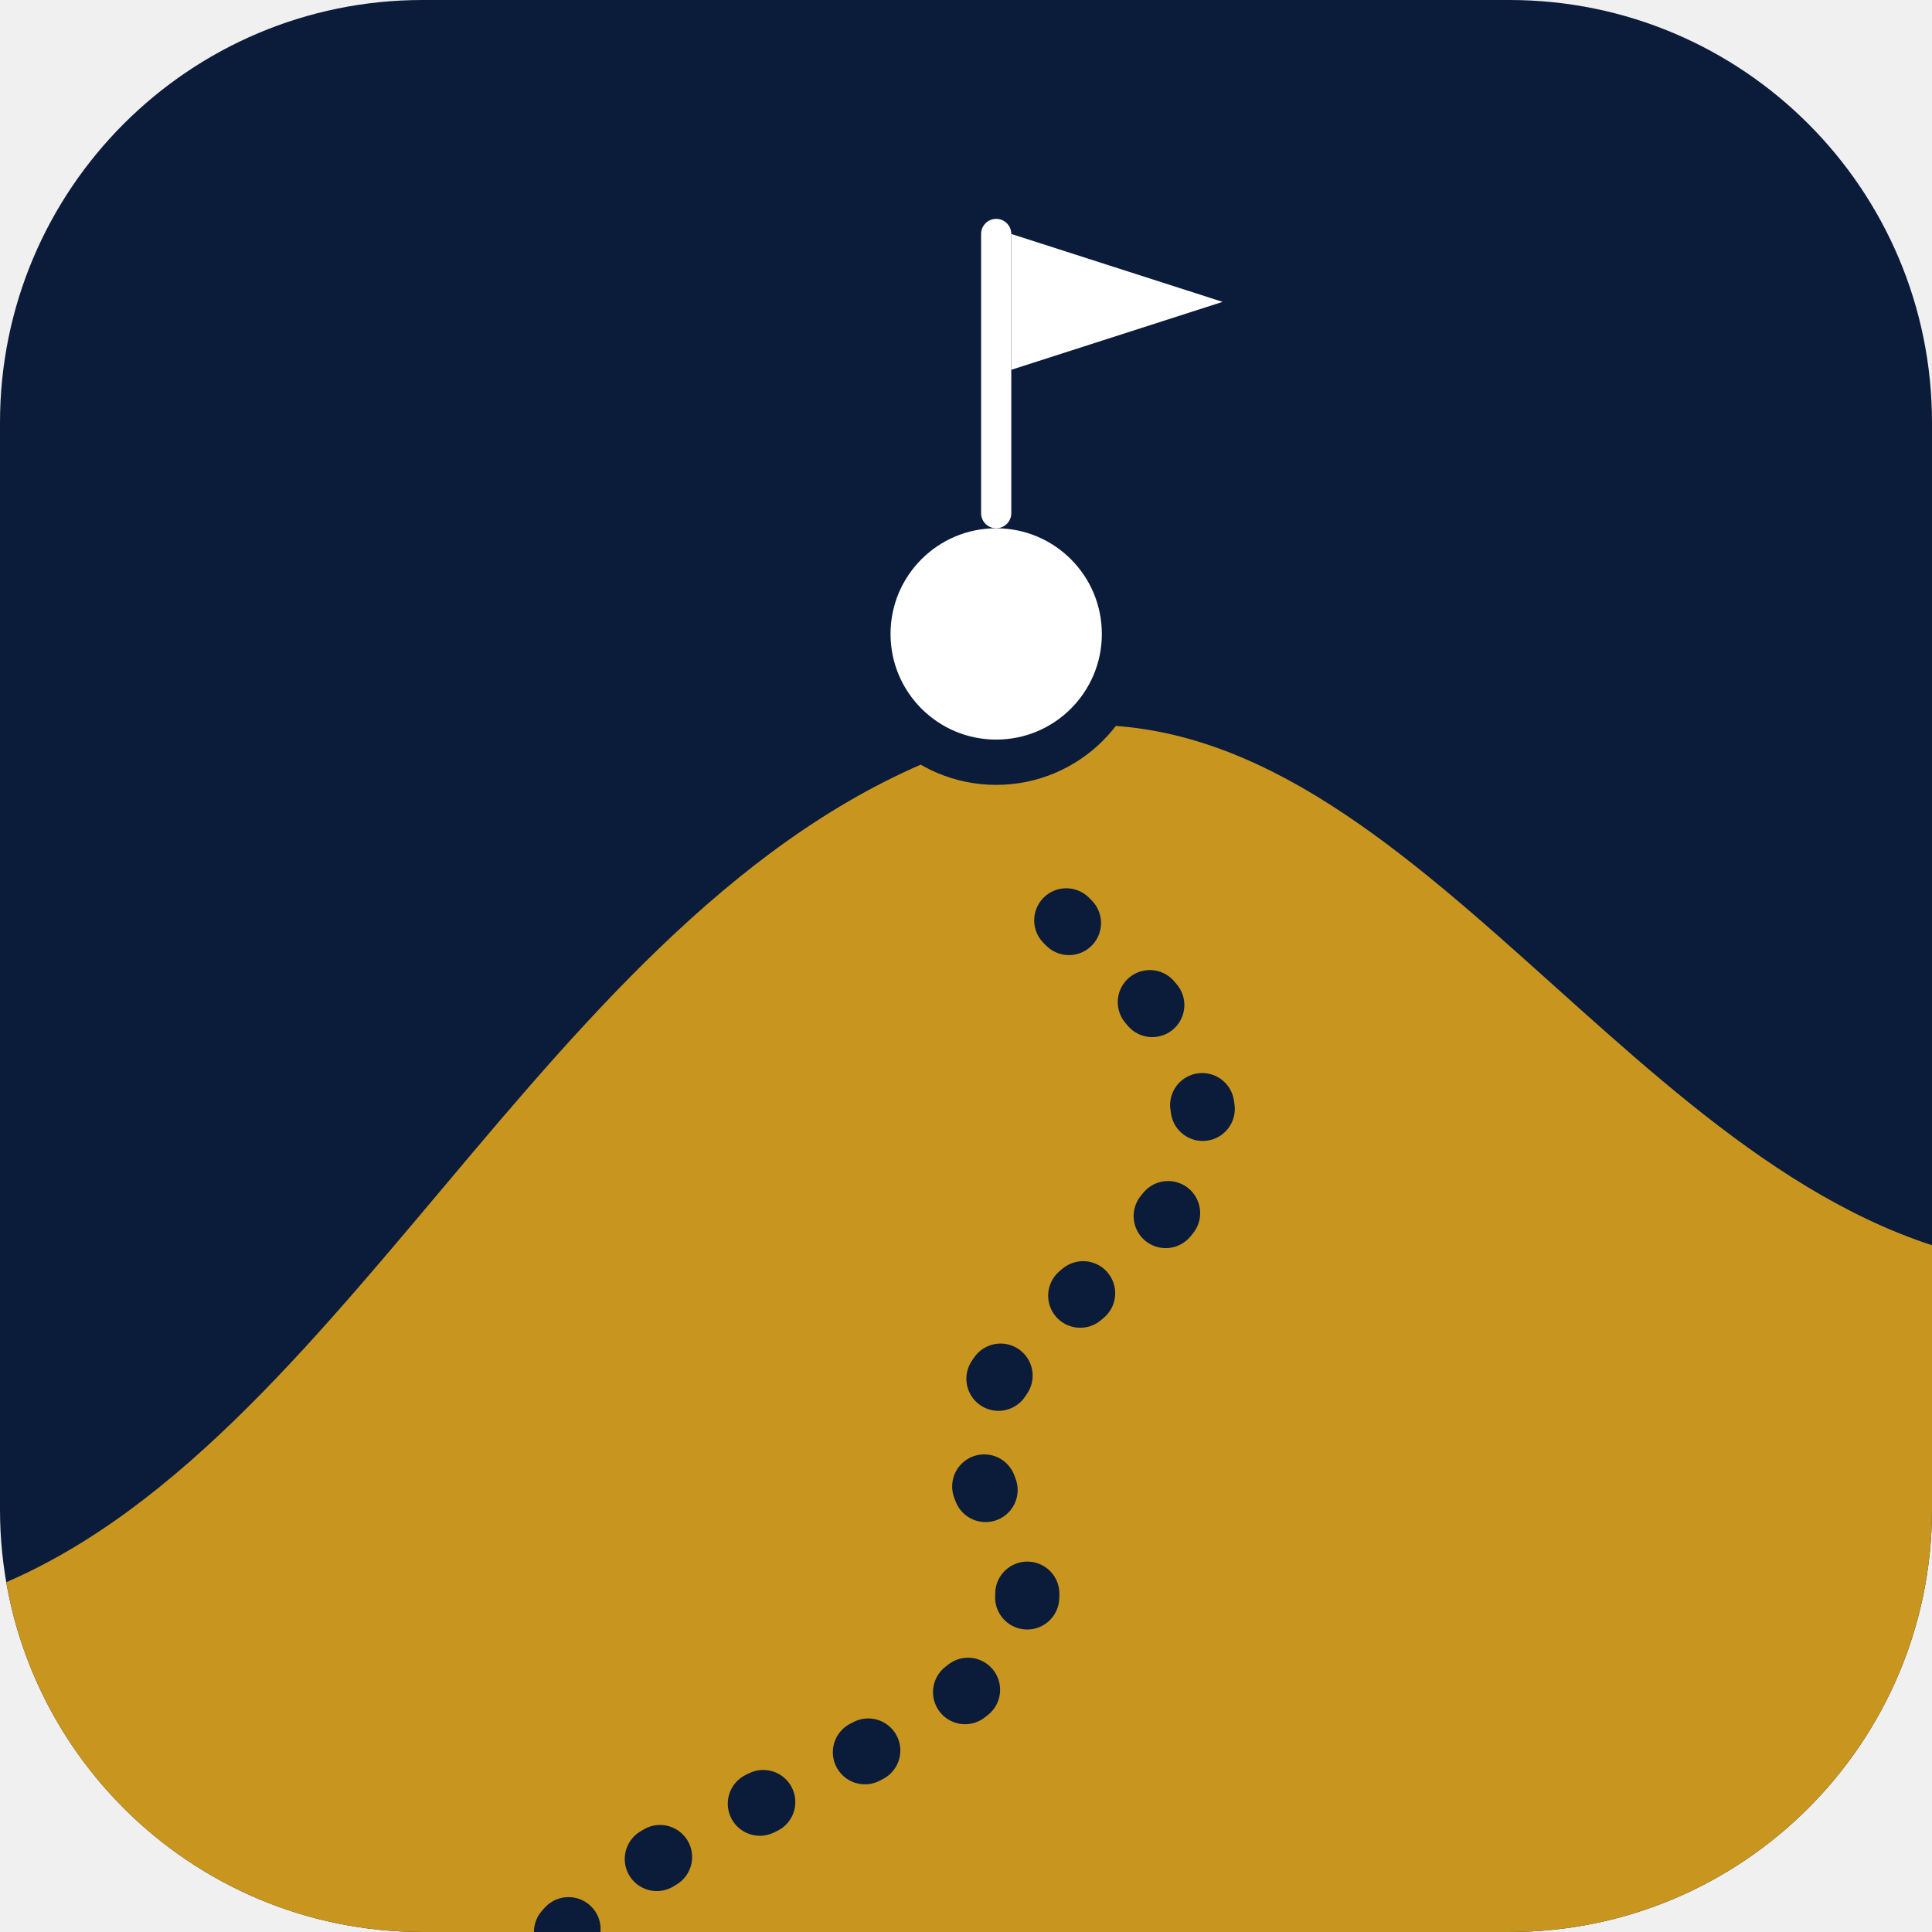
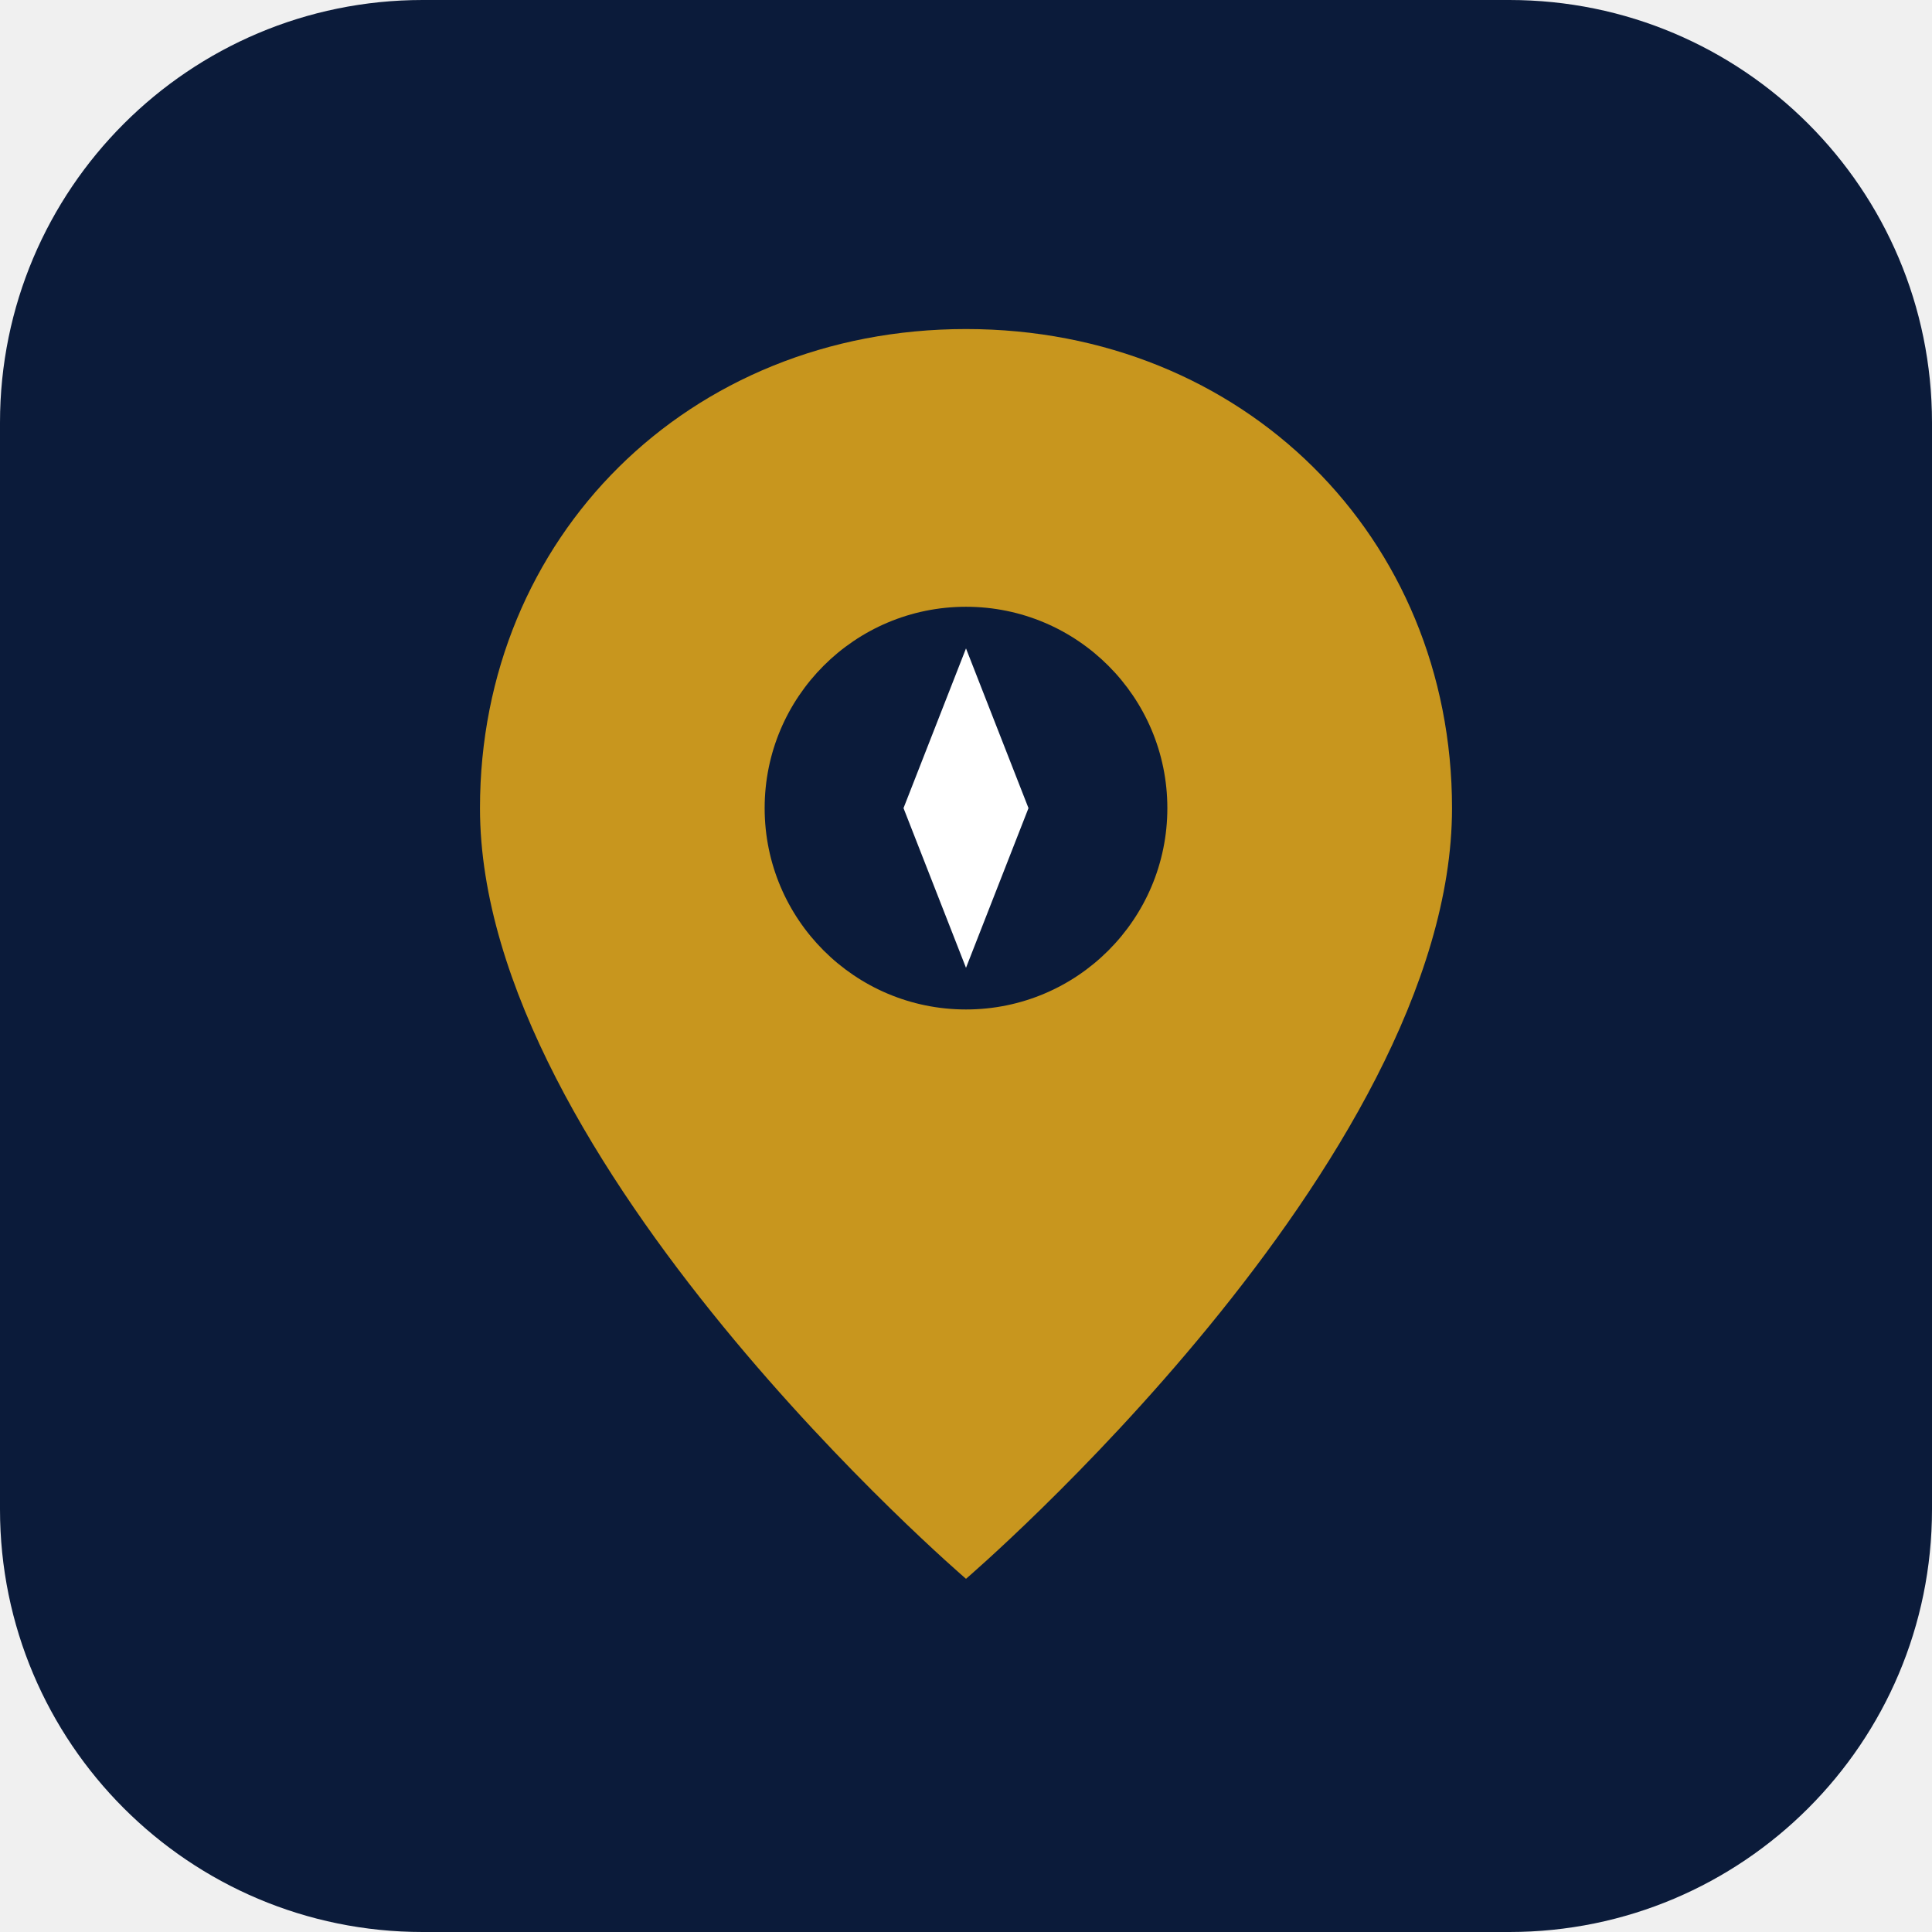
<svg xmlns="http://www.w3.org/2000/svg" viewBox="0 0 512 512">
  <defs>
    <clipPath id="t">
      <rect width="512" height="512" rx="112" />
    </clipPath>
  </defs>
  <g clip-path="url(#t)">
    <rect width="512" height="512" fill="#0b1b3a" />
    <g transform="">
-       <path d="M0 512 V 420 C 96 380, 150 230, 262 196 C 360 168, 420 300, 512 330 V 512 Z" fill="#c8961e" />
-       <path d="M150 512 C 186 470, 300 456, 266 404 C 232 352, 330 338, 318 290 C 310 258, 276 248, 268 222" fill="none" stroke="#0b1b3a" stroke-width="17" stroke-linecap="round" stroke-dasharray="1 30" />
-       <circle cx="264" cy="168" r="34" fill="#ffffff" stroke="#0b1b3a" stroke-width="12" />
-       <path d="M264 136 V 62" stroke="#ffffff" stroke-width="8" stroke-linecap="round" />
-       <path d="M268 62 L 324 80 L 268 98 Z" fill="#ffffff" />
+       <g transform="translate(256 262) scale(.92)">
+         <path d="M0-190c-80 0-140 60-140 138C-140 50 0 170 0 170S140 50 140-52c0-78-60-138-140-138Z" fill="#c8961e" />
+         <circle cx="0" cy="-52" r="58" fill="#0b1b3a" />
+         <path d="M0-98 18-52 0-6-18-52Z" fill="#ffffff" />
+       </g>
    </g>
  </g>
</svg>
